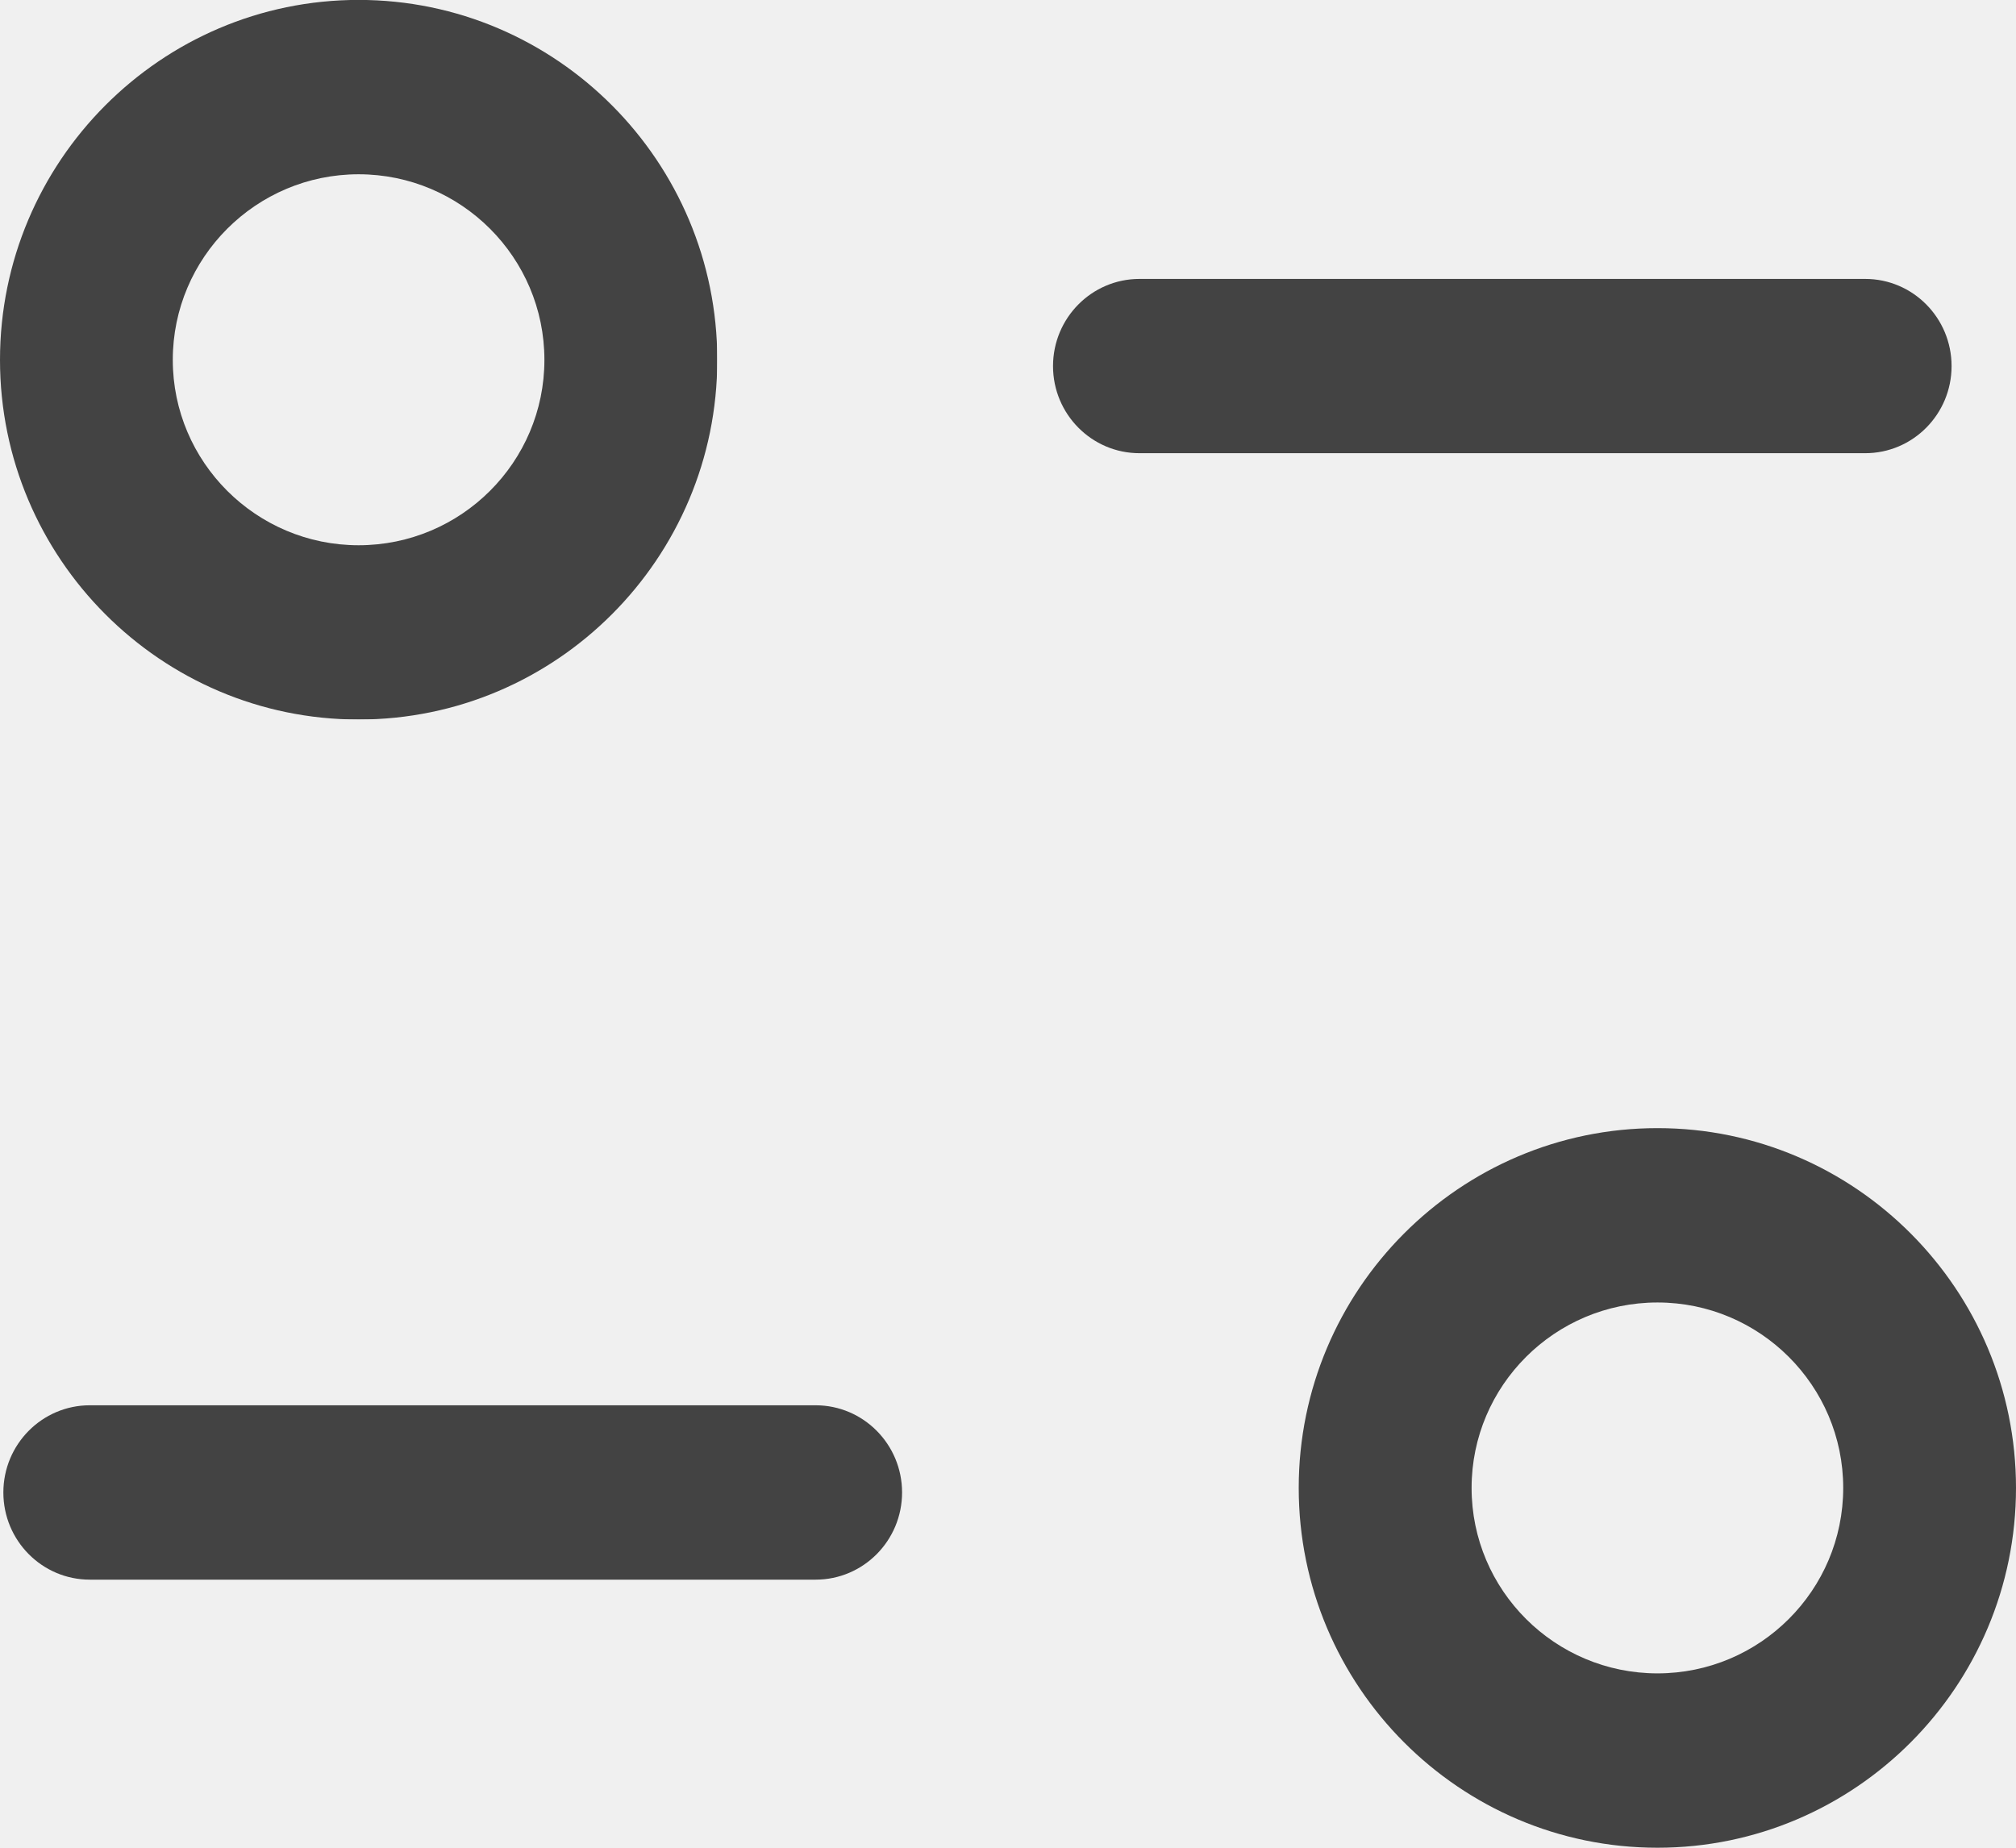
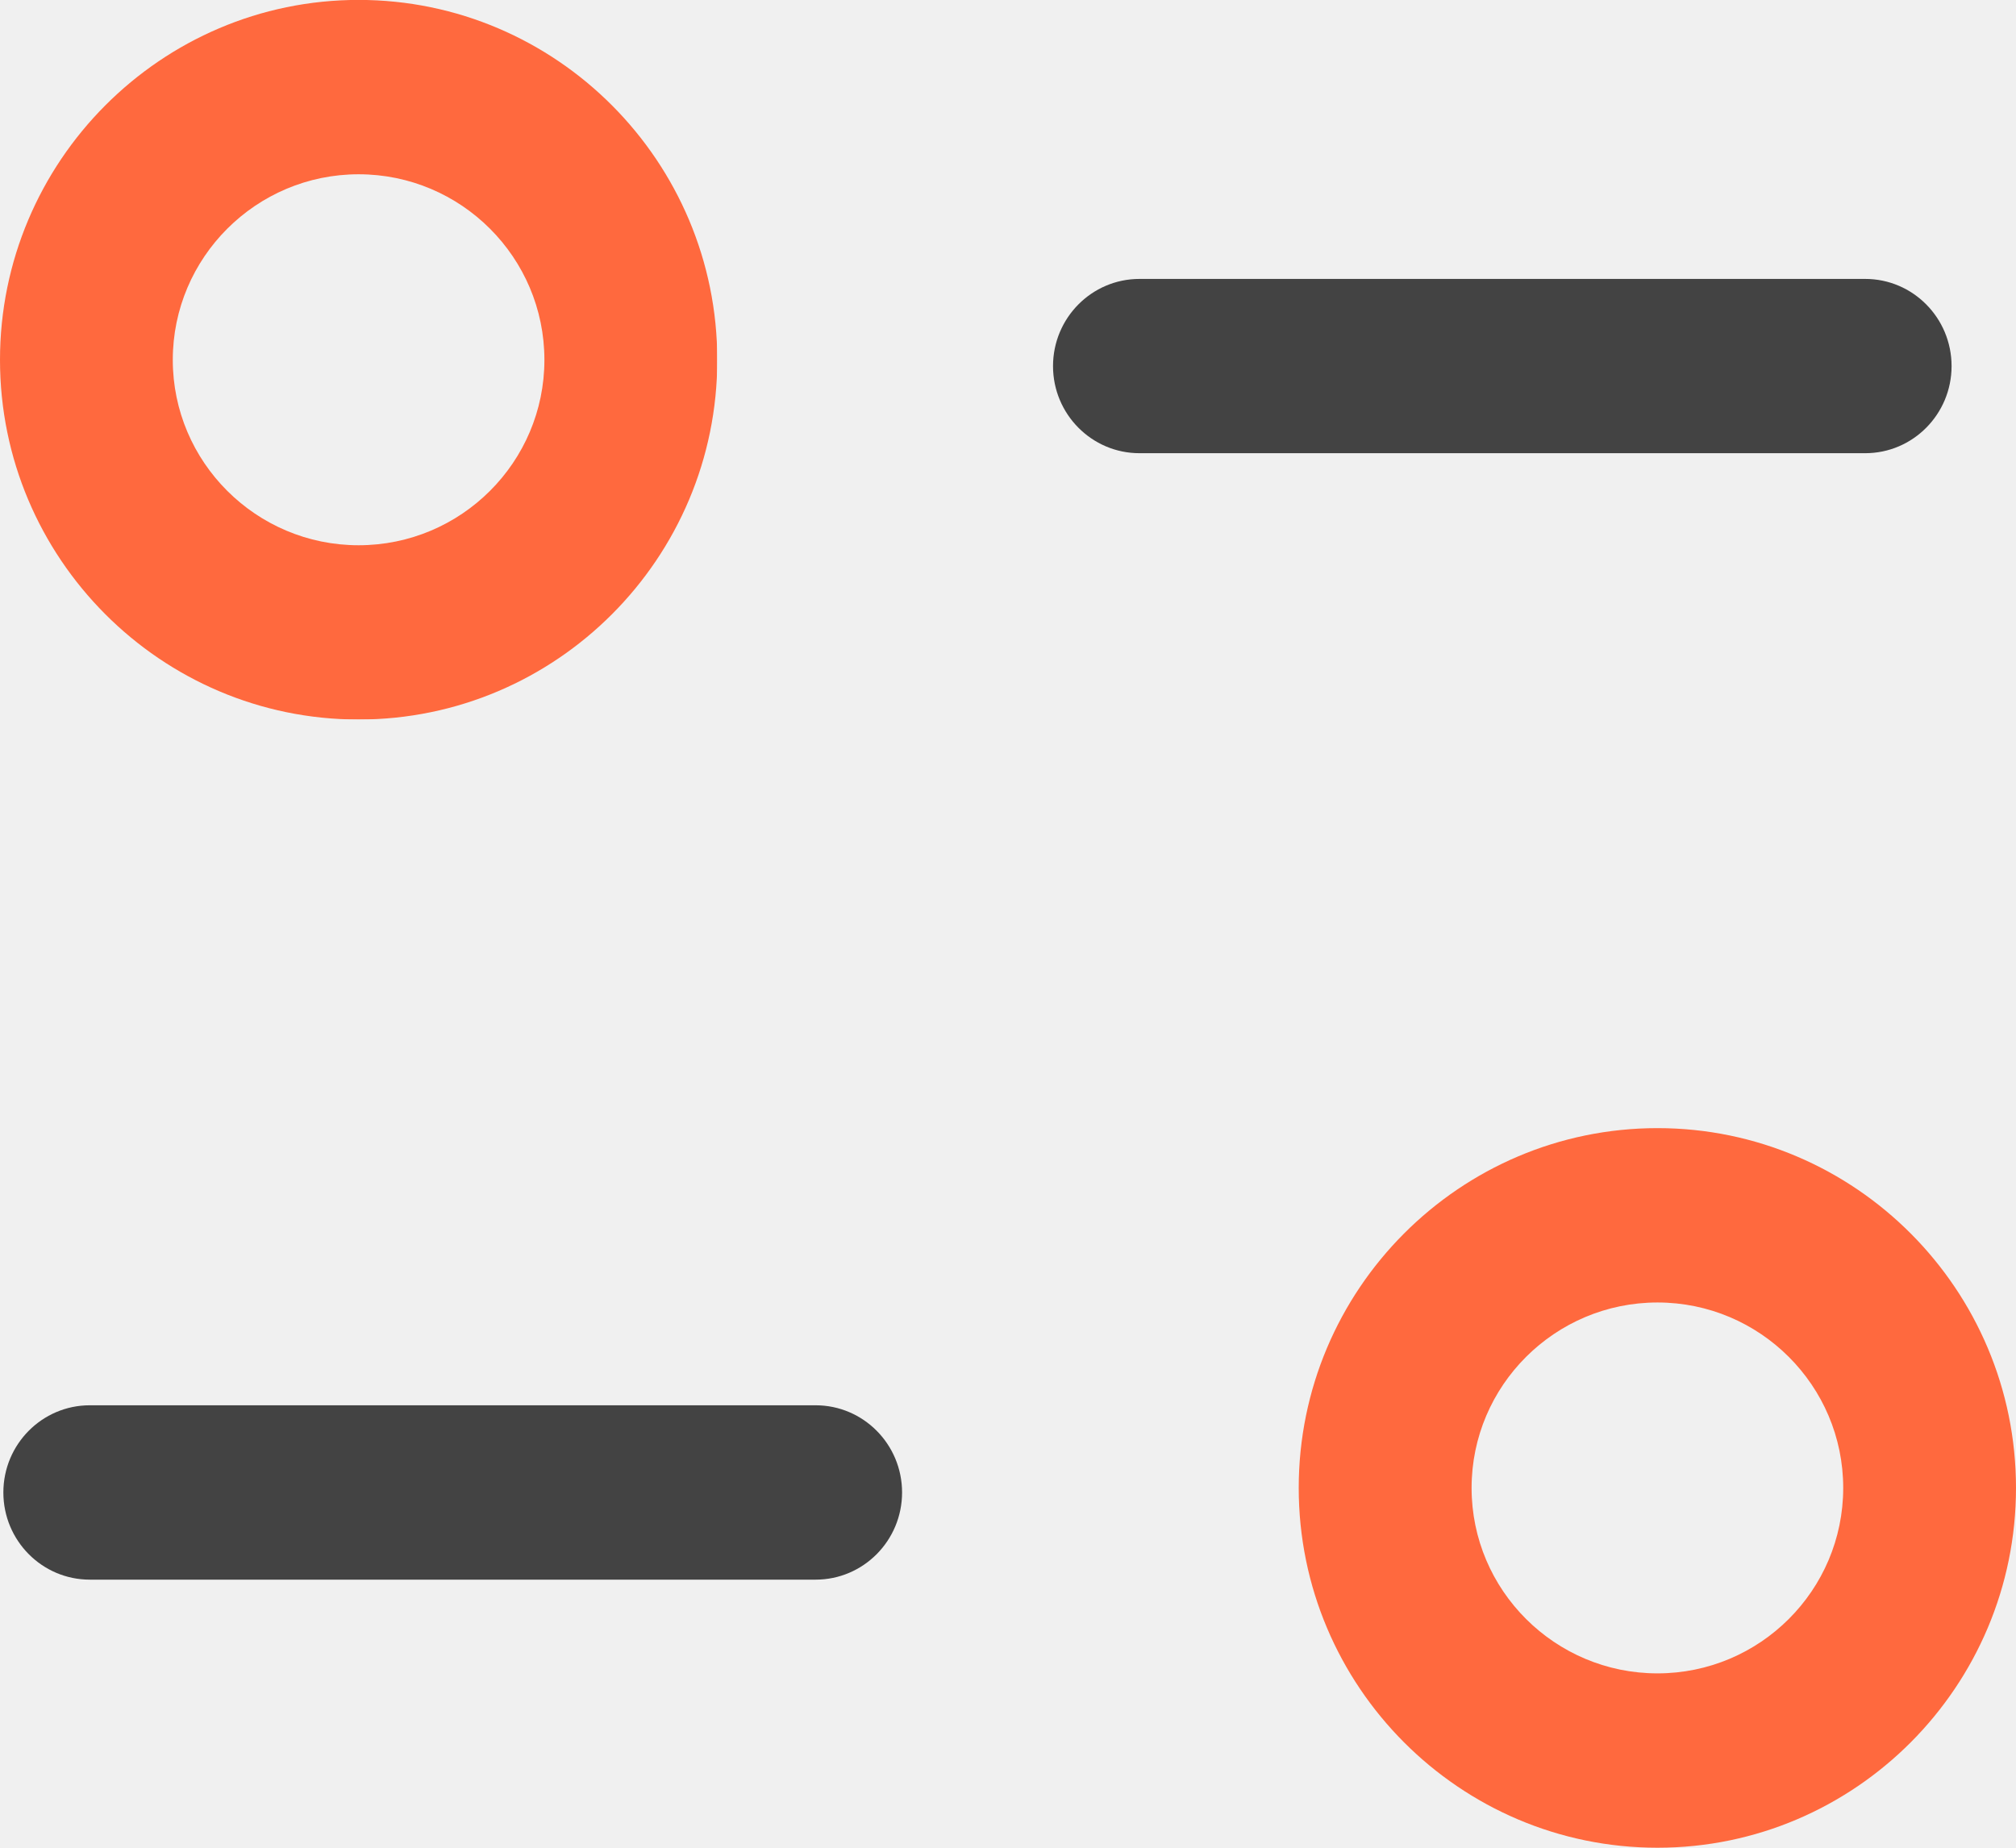
<svg xmlns="http://www.w3.org/2000/svg" width="24" height="22" viewBox="0 0 24 22" fill="none">
  <path fill-rule="evenodd" clip-rule="evenodd" d="M9.71 18.808H1.069C0.501 18.808 0.04 18.343 0.04 17.77C0.04 17.197 0.501 16.732 1.069 16.732H9.71C10.278 16.732 10.739 17.197 10.739 17.77C10.739 18.343 10.278 18.808 9.71 18.808Z" fill="#434343" />
  <path fill-rule="evenodd" clip-rule="evenodd" d="M22.205 5.396H13.565C12.997 5.396 12.536 4.931 12.536 4.359C12.536 3.786 12.997 3.321 13.565 3.321H22.205C22.773 3.321 23.233 3.786 23.233 4.359C23.233 4.931 22.773 5.396 22.205 5.396Z" fill="#434343" />
  <mask id="mask0_210_1146" style="mask-type:alpha" maskUnits="userSpaceOnUse" x="0" y="0" width="9" height="9">
    <path fill-rule="evenodd" clip-rule="evenodd" d="M0 0H8.538V8.567H0V0Z" fill="white" />
  </mask>
  <g mask="url(#mask0_210_1146)">
-     <path fill-rule="evenodd" clip-rule="evenodd" d="M4.269 2.075C3.05 2.075 2.057 3.066 2.057 4.285C2.057 5.502 3.05 6.492 4.269 6.492C5.49 6.492 6.481 5.502 6.481 4.285C6.481 3.066 5.49 2.075 4.269 2.075ZM4.269 8.567C1.916 8.567 0 6.647 0 4.285C0 1.923 1.916 -0.001 4.269 -0.001C6.624 -0.001 8.539 1.923 8.539 4.285C8.539 6.647 6.624 8.567 4.269 8.567Z" fill="#434343" />
+     <path fill-rule="evenodd" clip-rule="evenodd" d="M4.269 2.075C3.05 2.075 2.057 3.066 2.057 4.285C2.057 5.502 3.05 6.492 4.269 6.492C5.49 6.492 6.481 5.502 6.481 4.285C6.481 3.066 5.49 2.075 4.269 2.075ZM4.269 8.567C1.916 8.567 0 6.647 0 4.285C0 1.923 1.916 -0.001 4.269 -0.001C6.624 -0.001 8.539 1.923 8.539 4.285C8.539 6.647 6.624 8.567 4.269 8.567Z" fill="#FF693E" />
  </g>
-   <path fill-rule="evenodd" clip-rule="evenodd" d="M19.732 15.508C18.512 15.508 17.519 16.498 17.519 17.716C17.519 18.935 18.512 19.924 19.732 19.924C20.951 19.924 21.943 18.935 21.943 17.716C21.943 16.498 20.951 15.508 19.732 15.508ZM19.732 22C17.377 22 15.461 20.078 15.461 17.716C15.461 15.354 17.377 13.432 19.732 13.432C22.085 13.432 24 15.354 24 17.716C24 20.078 22.085 22 19.732 22Z" fill="#434343" />
+   <path fill-rule="evenodd" clip-rule="evenodd" d="M19.732 15.508C18.512 15.508 17.519 16.498 17.519 17.716C17.519 18.935 18.512 19.924 19.732 19.924C20.951 19.924 21.943 18.935 21.943 17.716C21.943 16.498 20.951 15.508 19.732 15.508ZM19.732 22C17.377 22 15.461 20.078 15.461 17.716C15.461 15.354 17.377 13.432 19.732 13.432C22.085 13.432 24 15.354 24 17.716C24 20.078 22.085 22 19.732 22Z" fill="#FF693E" />
</svg>
